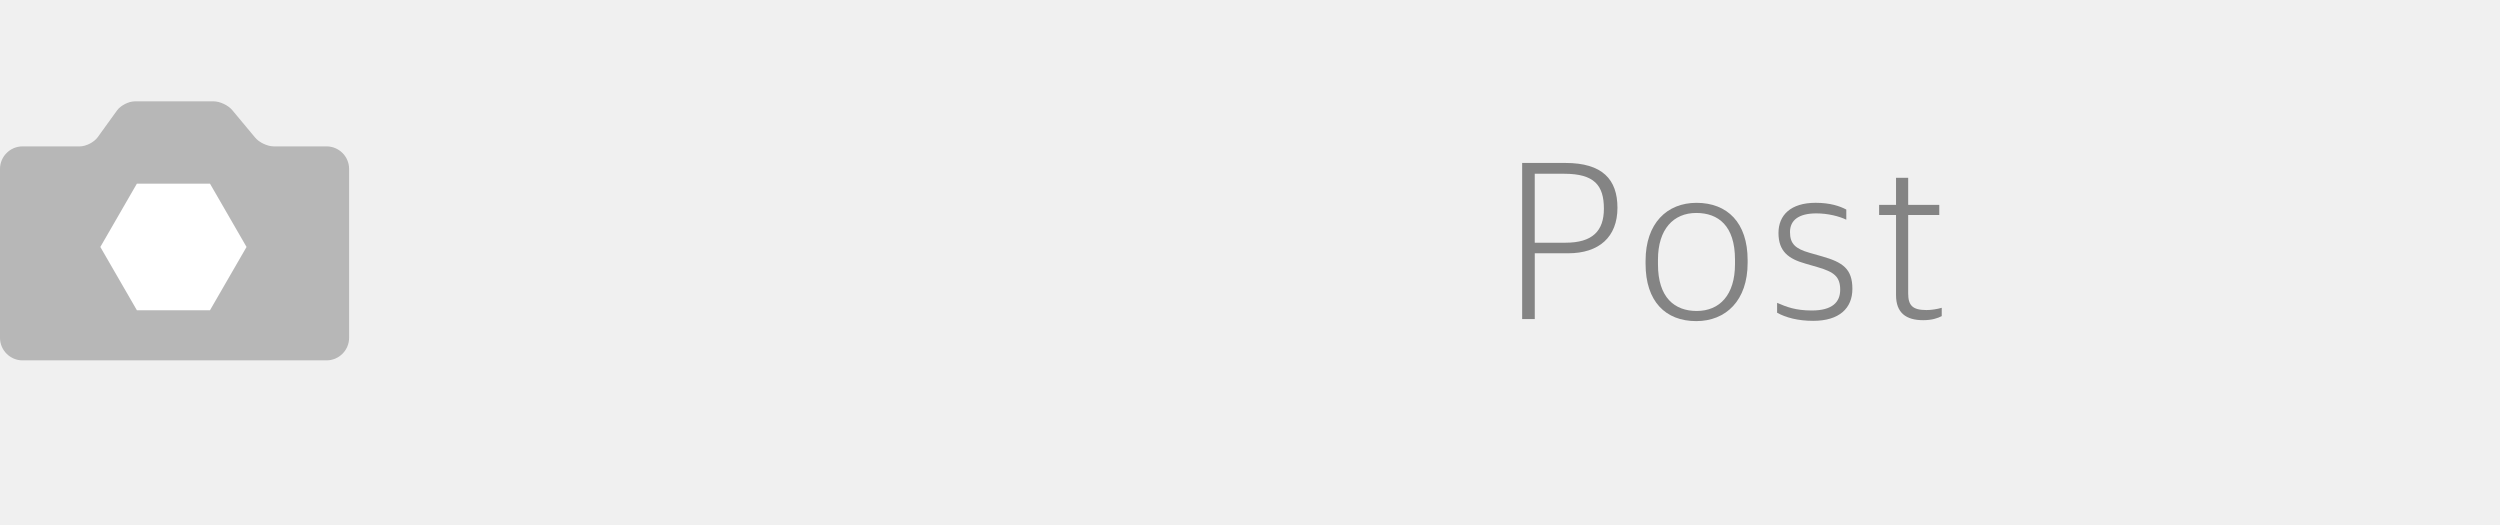
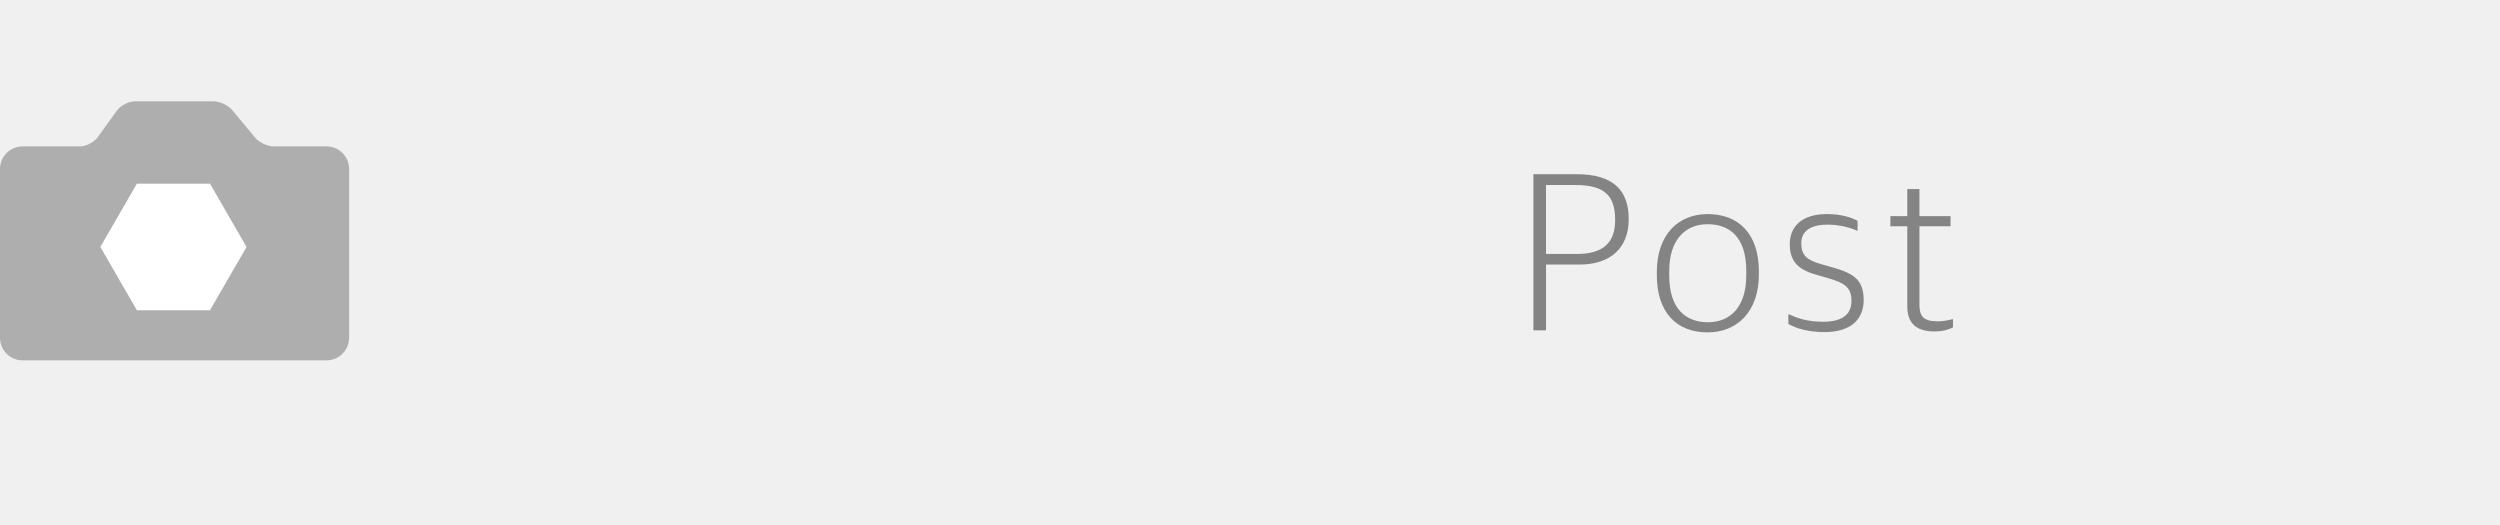
<svg xmlns="http://www.w3.org/2000/svg" version="1.1" id="Layer_1" x="0px" y="0px" width="222px" height="46.584px" viewBox="0 0 222 46.584" enable-background="new 0 0 222 46.584" xml:space="preserve">
-   <g id="Post">
+   <g>
    <g>
-       <path opacity="0.7" fill="#9E9E9E" enable-background="new    " d="M28.999,12.999h-4.695c-0.551,0-1.289-0.347-1.64-0.771    l-2.051-2.46C20.262,9.347,19.523,9,18.974,9h-7c-0.551,0-1.263,0.365-1.585,0.812l-1.716,2.377C8.352,12.632,7.638,13,7.087,13H2    c-1.099,0-2,0.9-2,1.998V30c0,1.099,0.901,2,2,2h27c1.1,0,2-0.901,2-2V14.997C31,13.898,30.1,12.999,28.999,12.999z" />
+       <path opacity="0.8" fill="#9E9E9E" enable-background="new    " d="M28.999,12.999h-4.695c-0.551,0-1.289-0.347-1.64-0.771    l-2.051-2.46C20.262,9.347,19.523,9,18.974,9h-7c-0.551,0-1.263,0.365-1.585,0.812l-1.716,2.377C8.352,12.632,7.638,13,7.087,13H2    c-1.099,0-2,0.9-2,1.998V30c0,1.099,0.901,2,2,2h27c1.1,0,2-0.901,2-2V14.997C31,13.898,30.1,12.999,28.999,12.999z" />
      <polygon fill="#FFFFFF" points="12.156,27.551 8.91,21.93 12.156,16.307 18.646,16.307 21.893,21.93 18.646,27.551   " />
    </g>
    <g>
-       <path fill="#848484" d="M135.167,14.47h3.842c3.281,0,4.621,1.46,4.621,3.98c0,2.601-1.642,4.042-4.381,4.042h-2.961v5.841h-1.121    V14.47L135.167,14.47z M139.027,21.552c2.382,0,3.399-1.041,3.399-3.021c0-2.08-0.858-3.101-3.52-3.101h-2.621v6.122H139.027z" />
-       <path fill="#848484" d="M146.127,23.432v-0.279c0-3.321,1.899-5.142,4.521-5.142c2.74,0,4.541,1.76,4.541,5.081v0.26    c0,3.321-1.921,5.163-4.562,5.163C147.887,28.515,146.127,26.752,146.127,23.432z M154.068,23.452v-0.4    c0-3-1.479-4.141-3.44-4.141c-2.021,0-3.4,1.44-3.4,4.141v0.421c0,2.959,1.48,4.141,3.441,4.141    C152.688,27.613,154.068,26.213,154.068,23.452z" />
-       <path fill="#848484" d="M157.807,27.772v-0.881c0.82,0.36,1.641,0.681,3.081,0.681c1.84,0,2.521-0.761,2.521-1.841    c0-1.159-0.539-1.58-1.979-2l-1.101-0.32c-1.5-0.42-2.4-1.08-2.4-2.721c0-1.581,1.08-2.681,3.301-2.681c1.3,0,2.16,0.3,2.721,0.6    v0.9c-0.619-0.3-1.619-0.56-2.66-0.56c-1.561,0-2.34,0.6-2.34,1.66c0,1.04,0.479,1.48,1.739,1.84l1.12,0.32    c1.841,0.521,2.682,1.122,2.682,2.881c0,1.721-1.16,2.841-3.48,2.841C159.647,28.493,158.566,28.192,157.807,27.772z" />
-       <path fill="#848484" d="M168.368,26.213v-7.122h-1.502v-0.9h1.502v-2.4h1.079v2.4h2.761v0.9h-2.761v6.962    c0,1.04,0.359,1.48,1.62,1.48c0.439,0,0.939-0.08,1.359-0.2v0.739c-0.359,0.181-0.859,0.36-1.641,0.36    C169.247,28.435,168.368,27.772,168.368,26.213z" />
+       <path fill="#848484" d="M136.167,15.47h3.842c3.281,0,4.621,1.46,4.621,3.98c0,2.601-1.642,4.042-4.381,4.042h-2.961v5.841h-1.121    V15.47L136.167,15.47z M140.027,22.552c2.382,0,3.398-1.041,3.398-3.021c0-2.08-0.857-3.101-3.52-3.101h-2.621v6.122H140.027z" />
+       <path fill="#848484" d="M147.127,24.433v-0.279c0-3.321,1.898-5.143,4.521-5.143c2.74,0,4.541,1.76,4.541,5.081v0.261    c0,3.32-1.922,5.162-4.562,5.162C148.887,29.515,147.127,27.752,147.127,24.433z M155.068,24.452v-0.4c0-3-1.479-4.141-3.44-4.141    c-2.021,0-3.399,1.44-3.399,4.141v0.422c0,2.959,1.479,4.141,3.44,4.141C153.688,28.612,155.068,27.213,155.068,24.452z" />
+       <path fill="#848484" d="M158.807,28.772v-0.881c0.82,0.359,1.642,0.68,3.082,0.68c1.84,0,2.521-0.76,2.521-1.84    c0-1.16-0.539-1.58-1.979-2l-1.101-0.32c-1.5-0.42-2.399-1.08-2.399-2.721c0-1.581,1.079-2.681,3.301-2.681    c1.299,0,2.16,0.3,2.721,0.6v0.9c-0.619-0.3-1.619-0.56-2.66-0.56c-1.561,0-2.34,0.6-2.34,1.66c0,1.04,0.479,1.48,1.738,1.84    l1.121,0.32c1.84,0.521,2.682,1.123,2.682,2.88c0,1.722-1.16,2.842-3.48,2.842C160.646,29.493,159.566,29.192,158.807,28.772z" />
+       <path fill="#848484" d="M169.368,27.213v-7.122h-1.502v-0.9h1.502v-2.4h1.079v2.4h2.761v0.9h-2.761v6.963    c0,1.039,0.359,1.479,1.619,1.479c0.439,0,0.939-0.08,1.359-0.2v0.738c-0.359,0.182-0.859,0.361-1.641,0.361    C170.247,29.435,169.368,28.772,169.368,27.213z" />
    </g>
+   </g>
+   <g display="none">
+     <rect x="-21.935" y="22.204" display="inline" fill="#FFFFFF" width="25.955" height="13.6" />
+     <g display="inline" opacity="0.7">
+       <path fill="#9E9E9E" d="M-9.468,30.685c-4.914,0-9.347-2.091-12.467-5.422c2.334-0.768,6.778-2.448,7.459-2.753    c1.557-0.701,1.558-2.954,1.487-3.891l-0.014-0.17l-0.12-0.124c-0.795-0.824-1.405-2.27-1.863-4.413l-0.064-0.3l-0.297-0.063    c-0.138-0.032-0.394-0.236-0.67-0.716c-0.491-0.855-0.726-1.995-0.533-2.598c0.114-0.354,0.235-0.423,0.258-0.432    c0.049-0.022,0.133,0.013,0.167,0.028l0.696,0.328l-0.02-0.769c-0.028-1.149-0.007-2.077,0.02-3.085    C-15.298,1.388-10.747,1-9.329,1c0.006,0,0.016,0,0.022,0c1.414,0,5.967,0.389,6.099,5.304C-3.177,7.461-3.164,8.335-3.19,9.39    l-0.018,0.769l0.697-0.326c0.034-0.017,0.117-0.051,0.168-0.029c0.021,0.01,0.142,0.077,0.255,0.432    c0.192,0.605-0.042,1.745-0.532,2.6c-0.276,0.479-0.533,0.684-0.67,0.714l-0.298,0.066l-0.064,0.298    c-0.457,2.144-1.064,3.591-1.863,4.414l-0.12,0.124l-0.013,0.172c-0.07,0.935-0.07,3.189,1.489,3.889    c0.668,0.299,5.018,1.972,7.223,2.688C-0.058,28.567-4.519,30.685-9.468,30.685z" />
+       <polygon fill="#9E9E9E" points="1.799,36.94 -9.436,43.427 -20.671,36.94 -20.671,23.969 -9.436,17.481 1.799,23.969   " />
+     </g>
+     <rect x="-23.25" y="22.204" display="inline" fill="#FFFFFF" width="2.579" height="15.335" />
+     <rect x="1.774" y="22.204" display="inline" fill="#FFFFFF" width="2.579" height="15.335" />
  </g>
  <g id="Profile" display="none">
    <g display="inline">
-       <path fill="#848484" d="M136.168,15.346h3.84c3.281,0,4.621,1.46,4.621,3.98c0,2.601-1.642,4.041-4.381,4.041h-2.961v5.842h-1.119    V15.346z M140.028,22.428c2.381,0,3.4-1.041,3.4-3.021c0-2.08-0.86-3.101-3.521-3.101h-2.621v6.122H140.028z" />
-       <path fill="#848484" d="M147.987,19.067h1.04v1.2h0.062c0.619-0.66,1.74-1.32,3-1.32c0.221,0,0.479,0.02,0.601,0.06v0.98    c-0.22-0.04-0.501-0.061-0.681-0.061c-1.141,0-2.221,0.5-2.94,1.141v8.142h-1.08L147.987,19.067L147.987,19.067z" />
-       <path fill="#848484" d="M155.027,24.31v-0.281c0-3.32,1.899-5.142,4.521-5.142c2.74,0,4.541,1.76,4.541,5.081v0.262    c0,3.319-1.92,5.16-4.562,5.16C156.788,29.39,155.027,27.629,155.027,24.31z M162.969,24.328v-0.4c0-3-1.48-4.141-3.441-4.141    c-2.02,0-3.4,1.44-3.4,4.141v0.421c0,2.961,1.48,4.141,3.439,4.141C161.588,28.488,162.969,27.088,162.969,24.328z" />
-       <path fill="#848484" d="M168.127,19.967h-1.58v-0.9h1.58v-1.701c0-2.06,1.26-3.041,2.92-3.041c0.641,0,1.021,0.1,1.361,0.22v0.8    c-0.32-0.08-0.642-0.12-1.181-0.12c-1.24,0-2.021,0.66-2.021,2.22v1.621h5.162v10.142h-1.103v-9.242h-4.062v9.242h-1.08v-9.241    H168.127z M173.268,15.646h1.102v1.24h-1.102V15.646z" />
+       <path fill="#848484" d="M136.168,15.346h3.84c3.281,0,4.621,1.46,4.621,3.98c0,2.601-1.643,4.041-4.381,4.041h-2.961v5.842h-1.119    V15.346z M140.027,22.428c2.382,0,3.4-1.041,3.4-3.021c0-2.08-0.859-3.101-3.521-3.101h-2.621v6.122H140.027z" />
+       <path fill="#848484" d="M147.986,19.067h1.041v1.2h0.062c0.619-0.66,1.74-1.32,3-1.32c0.222,0,0.479,0.02,0.601,0.06v0.98    c-0.219-0.04-0.5-0.061-0.681-0.061c-1.141,0-2.221,0.5-2.94,1.141v8.142h-1.08L147.986,19.067L147.986,19.067z" />
+       <path fill="#848484" d="M155.027,24.31v-0.281c0-3.319,1.898-5.141,4.521-5.141c2.74,0,4.541,1.76,4.541,5.081v0.262    c0,3.319-1.92,5.16-4.562,5.16C156.788,29.39,155.027,27.629,155.027,24.31z M162.969,24.328v-0.399c0-3-1.48-4.142-3.441-4.142    c-2.02,0-3.399,1.44-3.399,4.142v0.42c0,2.961,1.479,4.142,3.438,4.142C161.588,28.487,162.969,27.088,162.969,24.328z" />
+       <path fill="#848484" d="M168.127,19.967h-1.58v-0.9h1.58v-1.701c0-2.06,1.26-3.041,2.92-3.041c0.641,0,1.021,0.1,1.361,0.22v0.8    c-0.32-0.08-0.643-0.12-1.182-0.12c-1.24,0-2.021,0.66-2.021,2.22v1.621h5.162v10.142h-1.103v-9.242h-4.062v9.242h-1.08v-9.241    H168.127z M173.268,15.646h1.103v1.24h-1.103V15.646z" />
      <path fill="#848484" d="M178.508,14.426h1.1v14.783h-1.1V14.426z" />
-       <path fill="#848484" d="M183.088,24.269v-0.24c0-3.521,2.02-5.142,4.399-5.142c2.761,0,4.021,1.7,4.021,4.741v0.62h-7.32    c0,2.92,1.279,4.201,3.84,4.201c1.361,0,2.32-0.32,3.141-0.722v0.82c-0.619,0.4-1.739,0.84-3.301,0.84    C184.688,29.39,183.088,27.529,183.088,24.269z M184.208,23.367h6.162c0-2.38-0.941-3.58-2.923-3.58    C185.848,19.787,184.368,20.787,184.208,23.367z" />
+       <path fill="#848484" d="M183.088,24.269v-0.24c0-3.521,2.02-5.141,4.398-5.141c2.762,0,4.021,1.7,4.021,4.741v0.62h-7.32    c0,2.92,1.279,4.201,3.84,4.201c1.361,0,2.32-0.32,3.142-0.722v0.819c-0.619,0.399-1.739,0.841-3.301,0.841    C184.688,29.39,183.088,27.528,183.088,24.269z M184.208,23.367h6.162c0-2.38-0.94-3.58-2.923-3.58    C185.848,19.787,184.368,20.787,184.208,23.367z" />
    </g>
    <g display="inline" opacity="0.7">
      <g>
        <rect x="1.332" y="23.066" fill="#FFFFFF" width="26.356" height="13.814" />
        <g>
          <path fill="#9E9E9E" d="M13.992,31.683c-4.991,0-9.497-2.119-12.66-5.513c2.373-0.771,6.881-2.487,7.575-2.796      c1.583-0.704,1.583-2.99,1.508-3.943l-0.012-0.184l-0.125-0.124c-0.806-0.835-1.424-2.298-1.888-4.477l-0.069-0.308      l-0.302-0.054c-0.141-0.039-0.4-0.243-0.68-0.731C6.841,12.68,6.605,11.525,6.8,10.915c0.118-0.367,0.235-0.438,0.262-0.438      c0.049-0.023,0.136,0.012,0.172,0.029l0.704,0.332l-0.02-0.781c-0.027-1.164-0.007-2.115,0.02-3.139      c0.13-4.986,4.756-5.383,6.197-5.383c0.006,0,0.018,0,0.019,0c1.438,0,6.07,0.396,6.197,5.383      c0.042,1.173,0.051,2.066,0.021,3.139l-0.021,0.781l0.714-0.332c0.027-0.018,0.109-0.053,0.169-0.029      c0.008,0.006,0.139,0.077,0.254,0.438c0.19,0.616-0.044,1.765-0.536,2.638c-0.285,0.489-0.551,0.702-0.687,0.731l-0.296,0.06      l-0.071,0.302c-0.462,2.179-1.081,3.648-1.898,4.483l-0.11,0.13l-0.015,0.172c-0.068,0.953-0.068,3.244,1.504,3.943      c0.684,0.309,5.107,2.008,7.34,2.742C23.551,29.532,19.028,31.683,13.992,31.683z" />
          <polygon fill="#9E9E9E" points="25.444,38.03 14.024,44.621 2.614,38.03 2.614,24.86 14.024,18.27 25.444,24.86     " />
        </g>
        <rect y="23.066" fill="#FFFFFF" width="2.615" height="15.58" />
        <rect x="25.414" y="23.066" fill="#FFFFFF" width="2.612" height="15.58" />
        <polygon fill="#9E9E9E" points="7.111,14.258 5.91,12.176 7.111,10.098 9.51,10.098 10.711,12.176 9.51,14.258    " />
        <polygon fill="#9E9E9E" points="18.696,14.258 17.494,12.173 18.696,10.095 21.094,10.095 22.296,12.173 21.094,14.258    " />
      </g>
      <rect x="2.614" y="38.03" fill="#FFFFFF" width="22.8" height="7.219" />
    </g>
  </g>
  <g id="Map_1_" display="none">
    <g display="inline" opacity="0.7">
      <polygon fill="#9E9E9E" points="6.663,24.619 1,14.809 6.663,5 17.99,5 23.652,14.809 17.99,24.619   " />
      <polygon fill="#9E9E9E" points="1,14.809 12.325,37.194 23.652,14.809   " />
      <polygon opacity="0.05" enable-background="new    " points="1,14.809 12.325,37.194 13.581,34.717 4.473,15.639   " />
      <polyline opacity="0.1" fill="#FFFFFF" enable-background="new    " points="8.427,7.548 6.663,5 1,14.809 4.473,15.639   " />
    </g>
    <g id="Map" display="inline">
-       <path fill="#848484" d="M139.177,14.688h1.681l4.541,12.342h0.06L150,14.688h1.701v13.863h-1.141V16.128h-0.041l-4.62,12.423    h-1.04l-4.602-12.423h-0.039v12.423h-1.041V14.688z" />
-       <path fill="#848484" d="M155.357,25.95c0-1.74,1.08-2.681,3.061-2.9l2.98-0.341v-1.32c0-1.7-0.78-2.22-2.602-2.22    c-1,0-1.84,0.18-2.56,0.4v-0.8c0.879-0.34,1.819-0.54,2.96-0.54c2.102,0,3.279,0.88,3.279,2.921v7.401h-0.898l-0.102-0.881h-0.059    c-0.5,0.521-1.441,1.062-2.922,1.062C156.636,28.729,155.357,27.729,155.357,25.95z M161.398,26.971v-3.44l-2.7,0.301    c-1.521,0.16-2.222,0.779-2.222,2.08c0,1.26,0.881,1.961,2.281,1.961C159.917,27.871,160.878,27.451,161.398,26.971z" />
-       <path fill="#848484" d="M166.556,18.409h1.041v0.86h0.06c0.74-0.54,1.819-1.04,3.261-1.04c2.28,0,4.121,1.2,4.121,5.081v0.22    c0,3.621-1.801,5.201-4.621,5.201c-1.24,0-2.16-0.359-2.779-0.721v4.44h-1.08V18.409H166.556z M173.898,23.67v-0.32    c0-3.241-1.221-4.181-3.24-4.181c-1.32,0-2.4,0.48-3.021,0.9v7c0.58,0.4,1.541,0.761,2.701,0.761    C172.537,27.83,173.898,26.631,173.898,23.67z" />
+       <path fill="#848484" d="M136.177,14.688h1.681l4.541,12.342h0.061L147,14.688h1.701v13.863h-1.141V16.128h-0.041l-4.621,12.423    h-1.039l-4.603-12.423h-0.039v12.423h-1.041V14.688z" />
+       <path fill="#848484" d="M152.357,25.95c0-1.74,1.08-2.682,3.061-2.9l2.98-0.341v-1.32c0-1.7-0.78-2.22-2.603-2.22    c-1,0-1.84,0.18-2.56,0.4v-0.8c0.879-0.34,1.818-0.54,2.959-0.54c2.103,0,3.279,0.88,3.279,2.921v7.401h-0.897l-0.103-0.881    h-0.059c-0.5,0.521-1.441,1.062-2.922,1.062C153.637,28.729,152.357,27.729,152.357,25.95z M158.398,26.972v-3.44l-2.7,0.301    c-1.521,0.16-2.222,0.778-2.222,2.08c0,1.26,0.881,1.961,2.28,1.961C156.917,27.871,157.878,27.451,158.398,26.972z" />
+       <path fill="#848484" d="M163.557,18.409h1.041v0.86h0.06c0.739-0.54,1.819-1.04,3.261-1.04c2.28,0,4.121,1.2,4.121,5.081v0.221    c0,3.621-1.801,5.201-4.621,5.201c-1.24,0-2.16-0.359-2.779-0.722v4.44h-1.08V18.409H163.557z M170.898,23.67v-0.319    c0-3.242-1.222-4.182-3.24-4.182c-1.32,0-2.4,0.48-3.021,0.9v7c0.58,0.399,1.541,0.761,2.701,0.761    C169.537,27.83,170.898,26.631,170.898,23.67z" />
    </g>
  </g>
  <g id="Search" display="none">
    <g display="inline" opacity="0.7">
      <polygon fill="none" stroke="#9E9E9E" stroke-width="3" stroke-miterlimit="10" points="2.208,23.935 2,12.656 11.661,6.837     21.531,12.295 21.739,23.57 12.078,29.394   " />
-       <rect x="20.51" y="23.492" transform="matrix(0.6363 -0.7714 0.7714 0.6363 -14.7685 27.461)" fill="#9E9E9E" width="2.461" height="11.803" />
+       <rect x="20.509" y="23.492" transform="matrix(-0.6363 0.7714 -0.7714 -0.6363 58.247 31.3259)" fill="#9E9E9E" width="2.461" height="11.803" />
    </g>
    <g display="inline">
-       <path fill="#848484" d="M135.04,27.469v-0.961c1.041,0.562,2.42,0.94,3.881,0.94c2.42,0,3.461-1.08,3.461-2.82    c0-1.681-0.961-2.321-2.74-2.901l-1.12-0.379c-2.181-0.721-3.241-1.681-3.241-3.741c0-1.98,1.4-3.461,4.182-3.461    c1.58,0,2.621,0.38,3.36,0.76v0.979c-0.761-0.4-1.899-0.78-3.401-0.78c-2,0-3,0.98-3,2.401c0,1.54,0.621,2.2,2.541,2.82    l1.119,0.38c2.103,0.7,3.441,1.54,3.441,3.841c0,2.342-1.359,3.881-4.541,3.881C137.32,28.429,135.939,27.988,135.04,27.469z" />
-       <path fill="#848484" d="M146.5,23.268v-0.24c0-3.521,2.02-5.141,4.399-5.141c2.761,0,4.021,1.7,4.021,4.741v0.621h-7.32    c0,2.92,1.279,4.2,3.841,4.2c1.36,0,2.321-0.319,3.142-0.72v0.819c-0.621,0.399-1.74,0.841-3.301,0.841    C148.1,28.39,146.5,26.528,146.5,23.268z M147.62,22.367h6.162c0-2.38-0.941-3.581-2.922-3.581    C149.26,18.787,147.779,19.787,147.62,22.367z" />
-       <path fill="#848484" d="M157.661,25.606c0-1.739,1.08-2.68,3.061-2.899l2.98-0.34v-1.32c0-1.7-0.781-2.22-2.603-2.22    c-1,0-1.841,0.18-2.562,0.4v-0.8c0.881-0.34,1.82-0.54,2.961-0.54c2.101,0,3.281,0.88,3.281,2.921v7.402h-0.9l-0.1-0.881h-0.061    c-0.5,0.521-1.441,1.061-2.92,1.061C158.939,28.39,157.661,27.39,157.661,25.606z M163.702,26.628v-3.44l-2.701,0.3    c-1.521,0.16-2.222,0.78-2.222,2.081c0,1.26,0.882,1.96,2.281,1.96C162.221,27.528,163.18,27.108,163.702,26.628z" />
-       <path fill="#848484" d="M168.859,18.066h1.041v1.2h0.06c0.621-0.66,1.74-1.32,3.002-1.32c0.219,0,0.479,0.02,0.6,0.06v0.98    c-0.221-0.04-0.5-0.06-0.68-0.06c-1.141,0-2.221,0.5-2.941,1.141v8.142h-1.08L168.859,18.066L168.859,18.066z" />
-       <path fill="#848484" d="M175.9,23.287v-0.26c0-3.581,2.021-5.141,4.619-5.141c1.301,0,2.082,0.24,2.801,0.68v0.92    c-0.858-0.42-1.562-0.66-2.881-0.66c-1.979,0-3.438,1.28-3.438,4.041v0.4c0,2.721,1.141,4.181,3.58,4.181    c1.42,0,2.301-0.44,2.86-0.762v0.881c-0.659,0.421-1.5,0.82-2.979,0.82C177.5,28.39,175.9,26.549,175.9,23.287z" />
-       <path fill="#848484" d="M186.799,13.425h1.08v5.561h0.08c1.041-0.68,2.381-1.1,3.66-1.1c1.94,0,2.94,0.78,2.94,2.721v7.602h-1.08    v-7.382c0-1.44-0.621-2-2.301-2c-1.101,0-2.281,0.38-3.302,0.94v8.442h-1.08V13.425H186.799z" />
+       <path fill="#848484" d="M136.04,27.469v-0.961c1.041,0.562,2.42,0.94,3.881,0.94c2.42,0,3.461-1.08,3.461-2.82    c0-1.681-0.961-2.321-2.739-2.901l-1.121-0.379c-2.181-0.721-3.24-1.681-3.24-3.741c0-1.98,1.4-3.461,4.182-3.461    c1.58,0,2.621,0.38,3.36,0.76v0.979c-0.761-0.4-1.899-0.78-3.401-0.78c-2,0-3,0.98-3,2.401c0,1.54,0.621,2.2,2.541,2.82    l1.119,0.38c2.104,0.7,3.441,1.54,3.441,3.841c0,2.343-1.359,3.882-4.541,3.882C138.32,28.429,136.939,27.987,136.04,27.469z" />
+       <path fill="#848484" d="M147.5,23.268v-0.24c0-3.521,2.02-5.141,4.398-5.141c2.762,0,4.021,1.7,4.021,4.741v0.621h-7.32    c0,2.92,1.279,4.2,3.842,4.2c1.359,0,2.32-0.319,3.142-0.72v0.818c-0.621,0.398-1.74,0.842-3.301,0.842    C149.1,28.39,147.5,26.528,147.5,23.268z M148.62,22.367h6.162c0-2.38-0.941-3.581-2.923-3.581    C150.26,18.787,148.779,19.787,148.62,22.367z" />
+       <path fill="#848484" d="M158.661,25.606c0-1.739,1.08-2.681,3.062-2.899l2.979-0.34v-1.32c0-1.7-0.781-2.22-2.603-2.22    c-1,0-1.842,0.18-2.562,0.4v-0.8c0.881-0.34,1.82-0.54,2.961-0.54c2.102,0,3.281,0.88,3.281,2.921v7.402h-0.9l-0.1-0.881h-0.062    c-0.5,0.521-1.44,1.061-2.92,1.061C159.939,28.39,158.661,27.39,158.661,25.606z M164.702,26.628v-3.44l-2.701,0.3    c-1.521,0.16-2.222,0.781-2.222,2.082c0,1.26,0.882,1.959,2.281,1.959C163.221,27.528,164.18,27.108,164.702,26.628z" />
+       <path fill="#848484" d="M169.859,18.066h1.041v1.2h0.06c0.621-0.66,1.74-1.32,3.002-1.32c0.22,0,0.479,0.02,0.601,0.06v0.98    c-0.222-0.04-0.5-0.06-0.681-0.06c-1.141,0-2.221,0.5-2.94,1.141v8.142h-1.08L169.859,18.066L169.859,18.066z" />
+       <path fill="#848484" d="M176.9,23.287v-0.26c0-3.581,2.021-5.141,4.619-5.141c1.301,0,2.082,0.24,2.801,0.68v0.92    c-0.858-0.42-1.562-0.66-2.881-0.66c-1.979,0-3.438,1.28-3.438,4.041v0.4c0,2.72,1.142,4.181,3.58,4.181    c1.42,0,2.301-0.44,2.86-0.762v0.881c-0.659,0.42-1.5,0.82-2.979,0.82C178.5,28.39,176.9,26.549,176.9,23.287z" />
+       <path fill="#848484" d="M187.799,13.425h1.08v5.561h0.08c1.041-0.68,2.381-1.1,3.66-1.1c1.939,0,2.939,0.78,2.939,2.721v7.602    h-1.08v-7.382c0-1.44-0.621-2-2.301-2c-1.101,0-2.281,0.38-3.302,0.94v8.442h-1.08V13.425H187.799z" />
    </g>
  </g>
+   <linearGradient id="SVGID_1_" gradientUnits="userSpaceOnUse" x1="1131.461" y1="-4191.014" x2="1160.825" y2="-4191.014" gradientTransform="matrix(1 0 0 -1 -1155 -4172.475)">
+     <stop offset="0" style="stop-color:#FFDD15" />
+     <stop offset="0.147" style="stop-color:#F6921E" />
+     <stop offset="0.311" style="stop-color:#EC1C24" />
+     <stop offset="0.461" style="stop-color:#EC297B" />
+     <stop offset="0.664" style="stop-color:#90278E" />
+     <stop offset="0.692" style="stop-color:#8C2B91" />
+     <stop offset="0.722" style="stop-color:#7E379A" />
+     <stop offset="0.754" style="stop-color:#694CA8" />
+     <stop offset="0.786" style="stop-color:#4A68BD" />
+     <stop offset="0.819" style="stop-color:#238CD7" />
+     <stop offset="0.844" style="stop-color:#00ADEE" />
+     <stop offset="1" style="stop-color:#29B473" />
+   </linearGradient>
+   <polygon display="none" opacity="0.7" fill="#9E9E9E" stroke="url(#SVGID_1_)" stroke-width="0.5" stroke-miterlimit="10" enable-background="new    " points="  -16.053,31.005 -23.25,18.538 -16.053,6.074 -1.661,6.074 5.536,18.538 -1.661,31.005 " />
  <g display="none">
-     <linearGradient id="SVGID_1_" gradientUnits="userSpaceOnUse" x1="871.711" y1="3867.599" x2="901.075" y2="3867.599" gradientTransform="matrix(1 0 0 1 -871 -3846.059)">
-       <stop offset="0" style="stop-color:#FFDD15" />
-       <stop offset="0.147" style="stop-color:#F6921E" />
-       <stop offset="0.311" style="stop-color:#EC1C24" />
-       <stop offset="0.461" style="stop-color:#EC297B" />
-       <stop offset="0.664" style="stop-color:#90278E" />
-       <stop offset="0.692" style="stop-color:#8C2B91" />
-       <stop offset="0.722" style="stop-color:#7E379A" />
-       <stop offset="0.754" style="stop-color:#694CA8" />
-       <stop offset="0.786" style="stop-color:#4A68BD" />
-       <stop offset="0.819" style="stop-color:#238CD7" />
-       <stop offset="0.844" style="stop-color:#00ADEE" />
-       <stop offset="1" style="stop-color:#29B473" />
-     </linearGradient>
-     <polygon display="inline" opacity="0.6" fill="#9E9E9E" stroke="url(#SVGID_1_)" stroke-width="0.5" stroke-miterlimit="10" enable-background="new    " points="   8.197,34.005 1,21.538 8.197,9.074 22.589,9.074 29.786,21.538 22.589,34.005  " />
+     <path display="inline" fill="#848484" d="M133.639,15.184h1.158l4.502,12.323h0.021l4.5-12.323h1.062l-5.103,13.863h-1.038   L133.639,15.184z" />
+     <path display="inline" fill="#848484" d="M147.838,15.484h1.119v1.24h-1.119V15.484z M147.857,18.905h1.08v10.142h-1.08V18.905z" />
+     <path display="inline" fill="#848484" d="M153.079,28.667V14.264h1.08v5.401h0.079c0.802-0.48,1.82-0.94,3.343-0.94   c2.101,0,3.979,1.16,3.979,5.062v0.239c0,3.42-1.819,5.24-4.94,5.24C155.359,29.267,153.938,29.047,153.079,28.667z M160.42,24.166   v-0.319c0-3.202-1.18-4.182-3.32-4.182c-1.24,0-2.301,0.48-2.938,0.84v7.383c0.601,0.26,1.379,0.439,2.539,0.439   C158.799,28.327,160.42,27.228,160.42,24.166z" />
+     <path display="inline" fill="#848484" d="M164.398,24.104v-0.238c0-3.521,2.021-5.142,4.398-5.142c2.762,0,4.021,1.7,4.021,4.741   v0.62h-7.32c0,2.921,1.279,4.201,3.84,4.201c1.361,0,2.32-0.32,3.143-0.721v0.818c-0.621,0.4-1.739,0.842-3.301,0.842   C165.999,29.228,164.398,27.366,164.398,24.104z M165.52,23.206h6.16c0-2.381-0.938-3.581-2.922-3.581   C167.159,19.625,165.68,20.625,165.52,23.206z" />
+     <path display="inline" fill="#848484" d="M175.639,28.485v-0.879c0.818,0.358,1.641,0.681,3.08,0.681   c1.84,0,2.521-0.761,2.521-1.841c0-1.16-0.541-1.58-1.98-2l-1.102-0.32c-1.5-0.42-2.4-1.08-2.4-2.721   c0-1.581,1.08-2.681,3.303-2.681c1.299,0,2.16,0.3,2.721,0.6v0.9c-0.62-0.3-1.62-0.56-2.661-0.56c-1.56,0-2.341,0.6-2.341,1.66   c0,1.04,0.479,1.479,1.74,1.841l1.121,0.319c1.84,0.521,2.68,1.121,2.68,2.881c0,1.721-1.159,2.841-3.479,2.841   C177.479,29.207,176.396,28.907,175.639,28.485z" />
+   </g>
+   <g id="Layer_7" display="none">
+ </g>
+   <g display="none">
    <g display="inline">
-       <path fill="#848484" d="M133.638,15.184h1.159l4.502,12.323h0.021l4.501-12.323h1.061l-5.102,13.863h-1.039L133.638,15.184z" />
-       <path fill="#848484" d="M147.838,15.484h1.119v1.24h-1.119V15.484z M147.857,18.905h1.081v10.142h-1.081V18.905z" />
-       <path fill="#848484" d="M153.079,28.667V14.264h1.08v5.401h0.08c0.801-0.48,1.82-0.94,3.342-0.94c2.1,0,3.979,1.16,3.979,5.062    v0.239c0,3.421-1.819,5.24-4.94,5.24C155.359,29.267,153.938,29.047,153.079,28.667z M160.42,24.166v-0.32    c0-3.201-1.18-4.181-3.32-4.181c-1.24,0-2.301,0.48-2.939,0.84v7.382c0.6,0.261,1.379,0.44,2.539,0.44    C158.799,28.327,160.42,27.228,160.42,24.166z" />
-       <path fill="#848484" d="M164.398,24.104v-0.238c0-3.521,2.021-5.142,4.399-5.142c2.762,0,4.021,1.7,4.021,4.741v0.62h-7.32    c0,2.921,1.279,4.201,3.84,4.201c1.361,0,2.32-0.32,3.142-0.721v0.819c-0.62,0.4-1.739,0.841-3.301,0.841    C165.999,29.228,164.398,27.366,164.398,24.104z M165.519,23.206h6.161c0-2.381-0.939-3.581-2.922-3.581    C167.159,19.625,165.679,20.625,165.519,23.206z" />
-       <path fill="#848484" d="M175.638,28.485v-0.879c0.819,0.359,1.641,0.681,3.081,0.681c1.84,0,2.521-0.761,2.521-1.841    c0-1.16-0.541-1.58-1.98-2l-1.102-0.32c-1.5-0.42-2.4-1.08-2.4-2.721c0-1.581,1.08-2.681,3.302-2.681c1.3,0,2.16,0.3,2.721,0.6    v0.9c-0.62-0.3-1.62-0.56-2.661-0.56c-1.56,0-2.34,0.6-2.34,1.66c0,1.04,0.479,1.479,1.74,1.841l1.12,0.319    c1.841,0.521,2.681,1.121,2.681,2.881c0,1.721-1.16,2.841-3.48,2.841C177.479,29.207,176.397,28.907,175.638,28.485z" />
+       <path fill="#848484" d="M136.075,15.241h1.176v13.543h7.015v1.008h-8.189L136.075,15.241L136.075,15.241z" />
+       <path fill="#848484" d="M144.917,24.647v-0.293c0-3.486,1.994-5.396,4.745-5.396c2.876,0,4.768,1.848,4.768,5.333v0.272    c0,3.485-2.017,5.418-4.787,5.418C146.764,29.981,144.917,28.134,144.917,24.647z M153.252,24.669v-0.42    c0-3.149-1.555-4.346-3.611-4.346c-2.121,0-3.57,1.512-3.57,4.346v0.441c0,3.106,1.556,4.346,3.611,4.346    C151.803,29.036,153.252,27.565,153.252,24.669z" />
+       <path fill="#848484" d="M155.291,31.157c0-1.281,0.943-2.121,2.12-2.562v-0.062c-0.588-0.146-1.093-0.673-1.093-1.429    c0-0.672,0.399-1.364,1.113-1.932c-0.817-0.546-1.344-1.428-1.344-2.646v-0.188c0-2.121,1.639-3.381,3.905-3.381    c0.504,0,0.966,0.062,1.407,0.168h3.548v0.882h-2.185c0.692,0.504,1.071,1.26,1.071,2.288v0.189c0,2.206-1.659,3.359-3.862,3.359    c-0.716,0-1.365-0.126-1.933-0.356c-0.356,0.295-0.631,0.734-0.631,1.219c0,0.65,0.399,1.049,1.176,1.049h3.065    c1.89,0,3.297,0.715,3.297,2.751c0,1.827-1.448,3.443-5.02,3.443C156.654,33.949,155.291,32.731,155.291,31.157z M163.752,30.674    c0-1.364-0.777-1.827-2.268-1.827h-3.15c-1.049,0.357-1.848,1.051-1.848,2.163c0,1.155,0.902,1.995,3.402,1.995    C162.723,33.005,163.752,31.954,163.752,30.674z M162.702,22.527v-0.252c0-1.659-1.093-2.415-2.729-2.415    c-1.658,0-2.729,0.861-2.729,2.395v0.252c0,1.616,1.112,2.436,2.729,2.436C161.652,24.942,162.702,24.123,162.702,22.527z" />
+       <path fill="#848484" d="M165.749,24.647v-0.293c0-3.486,1.994-5.396,4.745-5.396c2.876,0,4.767,1.848,4.767,5.333v0.272    c0,3.485-2.016,5.418-4.786,5.418C167.596,29.981,165.749,28.134,165.749,24.647z M174.084,24.669v-0.42    c0-3.149-1.555-4.346-3.611-4.346c-2.121,0-3.57,1.512-3.57,4.346v0.441c0,3.106,1.556,4.346,3.611,4.346    C172.635,29.036,174.084,27.565,174.084,24.669z" />
+       <path fill="#848484" d="M177.13,26.999v-7.852h1.134v7.684c0,1.575,0.693,2.163,2.395,2.163c1.176,0,2.352-0.399,3.4-1.028v-8.818    h1.135v10.645h-0.987l-0.104-0.985h-0.062c-1.133,0.713-2.436,1.176-3.695,1.176C178.307,29.981,177.13,29.036,177.13,26.999z" />
+       <path fill="#848484" d="M188.491,27.565v-7.475h-1.574v-0.944h1.574v-2.52h1.134v2.52h2.896v0.944h-2.896v7.307    c0,1.093,0.378,1.555,1.7,1.555c0.463,0,0.987-0.084,1.428-0.21v0.776c-0.377,0.188-0.901,0.379-1.721,0.379    C189.415,29.897,188.491,29.204,188.491,27.565z" />
    </g>
-   </g>
-   <g id="Logout" display="none">
-     <g display="inline">
-       <path fill="#848484" d="M136.075,15.241h1.176v13.543h7.014v1.008h-8.189V15.241z" />
-       <path fill="#848484" d="M144.917,24.647v-0.293c0-3.486,1.994-5.396,4.745-5.396c2.876,0,4.767,1.848,4.767,5.333v0.272    c0,3.486-2.016,5.418-4.787,5.418C146.764,29.981,144.917,28.134,144.917,24.647z M153.252,24.669v-0.42    c0-3.149-1.555-4.346-3.611-4.346c-2.121,0-3.57,1.512-3.57,4.346v0.441c0,3.107,1.555,4.346,3.611,4.346    C151.803,29.036,153.252,27.566,153.252,24.669z" />
-       <path fill="#848484" d="M155.291,31.157c0-1.281,0.944-2.121,2.12-2.562v-0.062c-0.588-0.146-1.092-0.672-1.092-1.428    c0-0.672,0.399-1.365,1.113-1.932c-0.818-0.546-1.344-1.428-1.344-2.646v-0.188c0-2.121,1.638-3.381,3.905-3.381    c0.504,0,0.966,0.062,1.407,0.168h3.548v0.882h-2.184c0.692,0.504,1.071,1.26,1.071,2.288v0.189c0,2.205-1.659,3.359-3.863,3.359    c-0.715,0-1.365-0.126-1.932-0.357c-0.357,0.295-0.631,0.735-0.631,1.219c0,0.65,0.399,1.049,1.176,1.049h3.066    c1.889,0,3.296,0.715,3.296,2.751c0,1.827-1.448,3.443-5.019,3.443C156.655,33.949,155.291,32.731,155.291,31.157z     M163.752,30.674c0-1.364-0.777-1.827-2.268-1.827h-3.15c-1.049,0.357-1.848,1.051-1.848,2.163c0,1.155,0.903,1.995,3.402,1.995    C162.723,33.005,163.752,31.954,163.752,30.674z M162.702,22.527v-0.252c0-1.659-1.092-2.415-2.729-2.415    c-1.659,0-2.73,0.861-2.73,2.395v0.252c0,1.616,1.113,2.436,2.73,2.436C161.653,24.942,162.702,24.123,162.702,22.527z" />
-       <path fill="#848484" d="M165.749,24.647v-0.293c0-3.486,1.994-5.396,4.745-5.396c2.876,0,4.767,1.848,4.767,5.333v0.272    c0,3.486-2.016,5.418-4.787,5.418C167.596,29.981,165.749,28.134,165.749,24.647z M174.084,24.669v-0.42    c0-3.149-1.555-4.346-3.611-4.346c-2.121,0-3.57,1.512-3.57,4.346v0.441c0,3.107,1.555,4.346,3.611,4.346    C172.635,29.036,174.084,27.566,174.084,24.669z" />
-       <path fill="#848484" d="M177.13,26.999v-7.852h1.134v7.684c0,1.575,0.693,2.163,2.394,2.163c1.176,0,2.352-0.399,3.401-1.028    v-8.818h1.134v10.645h-0.987l-0.104-0.986h-0.063c-1.133,0.713-2.436,1.176-3.695,1.176    C178.306,29.981,177.13,29.036,177.13,26.999z" />
-       <path fill="#848484" d="M188.491,27.566v-7.475h-1.574v-0.944h1.574v-2.52h1.134v2.52h2.897v0.944h-2.897v7.307    c0,1.092,0.378,1.554,1.7,1.554c0.463,0,0.987-0.084,1.428-0.21v0.776c-0.377,0.189-0.902,0.379-1.721,0.379    C189.415,29.897,188.491,29.204,188.491,27.566z" />
-     </g>
-     <polygon display="inline" opacity="0.7" fill="#9E9E9E" points="-18.625,38.244 -26.752,24.169 -18.625,10.095 -2.374,10.095    5.753,24.169 -2.374,38.244  " />
+     <polygon display="inline" opacity="0.7" fill="#9E9E9E" enable-background="new    " points="-18.625,38.244 -26.752,24.169    -18.625,10.095 -2.374,10.095 5.753,24.169 -2.374,38.244  " />
    <rect x="-11.908" y="13.557" display="inline" fill="#FFFFFF" width="3.463" height="8.655" />
-     <path display="inline" fill="#FFFFFF" d="M-10.177,33.119c-5.058,0-9.173-4.114-9.173-9.176c0-3.635,2.161-6.928,5.501-8.395   l0.21-0.091v3.147c-1.843,1.19-2.942,3.158-2.942,5.339c0,3.533,2.874,6.407,6.404,6.407c3.534,0,6.408-2.874,6.408-6.407   c0-2.181-1.103-4.148-2.945-5.339v-3.147l0.21,0.091C-3.16,17.016-1,20.309-1,23.943C-1,29.005-5.118,33.119-10.177,33.119z" />
+     <path display="inline" fill="#FFFFFF" d="M-10.177,33.119c-5.058,0-9.173-4.114-9.173-9.177c0-3.634,2.161-6.927,5.501-8.395   l0.21-0.091v3.147c-1.843,1.19-2.942,3.158-2.942,5.338c0,3.533,2.874,6.408,6.404,6.408c3.534,0,6.408-2.875,6.408-6.408   c0-2.18-1.103-4.147-2.945-5.338v-3.147l0.21,0.091C-3.16,17.016-1,20.309-1,23.942C-1,29.005-5.118,33.119-10.177,33.119z" />
  </g>
  <g id="Settings" display="none">
-     <polygon display="inline" opacity="0.7" fill="none" stroke="#9E9E9E" stroke-width="3" stroke-miterlimit="10" enable-background="new    " points="   9.79,19.176 7.668,15.059 11.814,16.763 11.308,11.854 15.243,14.744 15.957,10.096 18.469,14.221 21.047,10.096 21.938,14.844    25.634,11.299 25.05,16.684 29.404,15.059 27.198,19.27 31.61,19.584 28.458,22.642 32.666,24.683 28.487,26.395 31.61,29.445    27.016,29.445 29.024,33.649 25.039,32.524 25.63,37.173 21.742,33.964 20.854,38.741 18.326,34.988 15.895,38.741 15.145,34.43    11.371,36.979 11.723,32.396 7.668,33.714 9.534,29.589 5.332,29.252 8.4,26.151 4.334,24.419 8.481,22.7 5.332,19.327  " />
+     <polygon display="inline" opacity="0.7" fill="none" stroke="#9E9E9E" stroke-width="3" stroke-miterlimit="10" enable-background="new    " points="   9.79,19.176 7.668,15.059 11.814,16.763 11.308,11.854 15.243,14.744 15.957,10.096 18.469,14.221 21.047,10.096 21.938,14.844    25.634,11.299 25.05,16.684 29.404,15.059 27.198,19.27 31.61,19.584 28.458,22.642 32.666,24.683 28.487,26.396 31.61,29.444    27.016,29.444 29.024,33.649 25.039,32.524 25.63,37.173 21.742,33.964 20.854,38.741 18.326,34.987 15.895,38.741 15.145,34.431    11.371,36.979 11.723,32.396 7.668,33.714 9.534,29.589 5.332,29.252 8.4,26.151 4.334,24.419 8.481,22.7 5.332,19.327  " />
    <path display="inline" fill="#FFFFFF" d="M18.499,13.78c5.958,0,10.787,4.828,10.787,10.782c0,5.959-4.829,10.787-10.787,10.787   c-5.956,0-10.785-4.828-10.785-10.787C7.714,18.608,12.543,13.78,18.499,13.78z" />
    <g display="inline">
-       <path fill="#848484" d="M135.735,29.015v-1.008c1.092,0.588,2.541,0.987,4.074,0.987c2.54,0,3.632-1.134,3.632-2.96    c0-1.764-1.008-2.436-2.876-3.045l-1.176-0.399c-2.289-0.756-3.402-1.764-3.402-3.926c0-2.079,1.471-3.632,4.389-3.632    c1.658,0,2.75,0.399,3.527,0.798v1.029c-0.798-0.42-1.994-0.819-3.569-0.819c-2.1,0-3.149,1.029-3.149,2.52    c0,1.617,0.65,2.31,2.666,2.96l1.176,0.399c2.205,0.735,3.611,1.617,3.611,4.032c0,2.456-1.428,4.072-4.766,4.072    C138.129,30.022,136.68,29.562,135.735,29.015z" />
-       <path fill="#848484" d="M146.088,24.606v-0.252c0-3.696,2.121-5.396,4.619-5.396c2.897,0,4.221,1.785,4.221,4.977v0.65h-7.686    c0,3.065,1.344,4.409,4.031,4.409c1.428,0,2.436-0.336,3.297-0.756v0.86c-0.65,0.42-1.826,0.883-3.465,0.883    C147.768,29.981,146.088,28.028,146.088,24.606z M147.264,23.661h6.467c0-2.499-0.986-3.758-3.065-3.758    C148.986,19.903,147.432,20.953,147.264,23.661z" />
-       <path fill="#848484" d="M157.617,27.566v-7.475h-1.575v-0.945h1.575v-2.52h1.134v2.52h2.897v0.945h-2.897v7.307    c0,1.092,0.378,1.554,1.701,1.554c0.461,0,0.986-0.084,1.428-0.21v0.776c-0.379,0.189-0.903,0.379-1.723,0.379    C158.541,29.897,157.617,29.204,157.617,27.566z" />
-       <path fill="#848484" d="M164.126,27.566v-7.475h-1.575v-0.945h1.575v-2.52h1.134v2.52h2.897v0.945h-2.897v7.307    c0,1.092,0.378,1.554,1.701,1.554c0.461,0,0.986-0.084,1.428-0.21v0.776c-0.379,0.189-0.903,0.379-1.723,0.379    C165.05,29.897,164.126,29.204,164.126,27.566z" />
-       <path fill="#848484" d="M170.216,15.557h1.176v1.302h-1.176V15.557z M170.237,19.147h1.135v10.645h-1.135V19.147z" />
-       <path fill="#848484" d="M174.038,19.147h1.092v0.987h0.063c1.134-0.735,2.562-1.176,3.905-1.176c2.037,0,3.086,0.819,3.086,2.855    v7.979h-1.133v-7.748c0-1.512-0.651-2.1-2.415-2.1c-1.155,0-2.394,0.399-3.464,0.987v8.86h-1.135V19.147z" />
-       <path fill="#848484" d="M183.593,31.157c0-1.281,0.944-2.121,2.12-2.562v-0.062c-0.588-0.146-1.092-0.672-1.092-1.428    c0-0.672,0.399-1.365,1.113-1.932c-0.818-0.546-1.344-1.428-1.344-2.646v-0.189c0-2.121,1.638-3.38,3.905-3.38    c0.504,0,0.966,0.063,1.407,0.168h3.548v0.882h-2.184c0.692,0.504,1.071,1.26,1.071,2.289v0.189c0,2.205-1.659,3.359-3.863,3.359    c-0.715,0-1.365-0.126-1.932-0.357c-0.357,0.295-0.631,0.735-0.631,1.219c0,0.65,0.399,1.049,1.176,1.049h3.066    c1.889,0,3.296,0.715,3.296,2.751c0,1.827-1.448,3.443-5.019,3.443C184.958,33.949,183.593,32.731,183.593,31.157z     M192.055,30.674c0-1.364-0.777-1.827-2.268-1.827h-3.15c-1.049,0.357-1.848,1.051-1.848,2.163c0,1.155,0.903,1.995,3.402,1.995    C191.026,33.005,192.055,31.954,192.055,30.674z M191.004,22.527v-0.252c0-1.659-1.092-2.415-2.729-2.415    c-1.659,0-2.73,0.861-2.73,2.394v0.252c0,1.617,1.113,2.436,2.73,2.436C189.956,24.942,191.004,24.123,191.004,22.527z" />
-       <path fill="#848484" d="M194.198,29.204V28.28c0.861,0.378,1.723,0.714,3.234,0.714c1.932,0,2.645-0.798,2.645-1.932    c0-1.218-0.566-1.659-2.078-2.1l-1.154-0.336c-1.575-0.44-2.52-1.134-2.52-2.855c0-1.659,1.133-2.813,3.464-2.813    c1.364,0,2.268,0.315,2.855,0.63v0.945c-0.651-0.315-1.7-0.588-2.792-0.588c-1.639,0-2.457,0.63-2.457,1.743    c0,1.092,0.504,1.554,1.826,1.932l1.176,0.336c1.932,0.546,2.814,1.176,2.814,3.023c0,1.806-1.219,2.981-3.654,2.981    C196.129,29.96,194.997,29.646,194.198,29.204z" />
+       <path fill="#848484" d="M135.734,29.015v-1.008c1.093,0.588,2.541,0.987,4.074,0.987c2.541,0,3.633-1.134,3.633-2.96    c0-1.764-1.008-2.436-2.877-3.045l-1.176-0.399c-2.289-0.756-3.402-1.764-3.402-3.926c0-2.079,1.472-3.632,4.39-3.632    c1.658,0,2.75,0.399,3.526,0.798v1.029c-0.797-0.42-1.993-0.819-3.568-0.819c-2.1,0-3.148,1.029-3.148,2.52    c0,1.617,0.649,2.31,2.666,2.96l1.176,0.399c2.205,0.735,3.611,1.617,3.611,4.032c0,2.456-1.429,4.071-4.767,4.071    C138.129,30.022,136.68,29.562,135.734,29.015z" />
+       <path fill="#848484" d="M146.088,24.606v-0.252c0-3.696,2.121-5.396,4.619-5.396c2.896,0,4.221,1.785,4.221,4.977v0.65h-7.686    c0,3.064,1.344,4.409,4.031,4.409c1.428,0,2.436-0.336,3.297-0.757v0.861c-0.65,0.42-1.826,0.883-3.465,0.883    C147.768,29.981,146.088,28.028,146.088,24.606z M147.264,23.661h6.467c0-2.499-0.985-3.758-3.064-3.758    C148.986,19.903,147.432,20.953,147.264,23.661z" />
+       <path fill="#848484" d="M157.617,27.565v-7.475h-1.575v-0.945h1.575v-2.52h1.134v2.52h2.897v0.945h-2.897v7.307    c0,1.093,0.378,1.555,1.701,1.555c0.461,0,0.985-0.084,1.428-0.21v0.776c-0.379,0.188-0.903,0.379-1.723,0.379    C158.541,29.897,157.617,29.204,157.617,27.565z" />
+       <path fill="#848484" d="M164.126,27.565v-7.475h-1.575v-0.945h1.575v-2.52h1.134v2.52h2.897v0.945h-2.897v7.307    c0,1.093,0.379,1.555,1.701,1.555c0.461,0,0.986-0.084,1.428-0.21v0.776c-0.379,0.188-0.902,0.379-1.723,0.379    C165.05,29.897,164.126,29.204,164.126,27.565z" />
+       <path fill="#848484" d="M170.216,15.557h1.177v1.302h-1.177V15.557z M170.236,19.147h1.136v10.645h-1.136V19.147z" />
+       <path fill="#848484" d="M174.038,19.147h1.092v0.987h0.063c1.134-0.735,2.562-1.176,3.904-1.176c2.037,0,3.086,0.819,3.086,2.855    v7.979h-1.133v-7.748c0-1.512-0.65-2.1-2.414-2.1c-1.156,0-2.395,0.399-3.465,0.987v8.86h-1.135L174.038,19.147L174.038,19.147z" />
+       <path fill="#848484" d="M183.593,31.157c0-1.281,0.944-2.121,2.12-2.562v-0.062c-0.588-0.146-1.092-0.673-1.092-1.429    c0-0.672,0.398-1.364,1.113-1.932c-0.818-0.546-1.344-1.428-1.344-2.646v-0.189c0-2.121,1.637-3.38,3.904-3.38    c0.504,0,0.967,0.063,1.407,0.168h3.548v0.882h-2.184c0.691,0.504,1.07,1.26,1.07,2.289v0.189c0,2.205-1.658,3.359-3.863,3.359    c-0.715,0-1.364-0.126-1.932-0.357c-0.357,0.296-0.631,0.736-0.631,1.22c0,0.649,0.398,1.049,1.176,1.049h3.066    c1.889,0,3.296,0.716,3.296,2.751c0,1.827-1.448,3.443-5.019,3.443C184.958,33.949,183.593,32.731,183.593,31.157z     M192.055,30.674c0-1.364-0.777-1.827-2.268-1.827h-3.15c-1.049,0.357-1.848,1.051-1.848,2.163c0,1.155,0.902,1.995,3.402,1.995    C191.025,33.005,192.055,31.954,192.055,30.674z M191.004,22.527v-0.252c0-1.659-1.092-2.415-2.729-2.415    c-1.659,0-2.73,0.861-2.73,2.394v0.252c0,1.617,1.113,2.437,2.73,2.437C189.956,24.942,191.004,24.123,191.004,22.527z" />
+       <path fill="#848484" d="M194.198,29.204V28.28c0.86,0.378,1.723,0.714,3.233,0.714c1.932,0,2.646-0.798,2.646-1.933    c0-1.218-0.565-1.658-2.078-2.1l-1.153-0.336c-1.576-0.439-2.521-1.134-2.521-2.855c0-1.659,1.133-2.813,3.464-2.813    c1.363,0,2.268,0.315,2.855,0.63v0.945c-0.651-0.315-1.701-0.588-2.793-0.588c-1.639,0-2.457,0.63-2.457,1.743    c0,1.092,0.504,1.554,1.826,1.932l1.176,0.336c1.933,0.546,2.814,1.176,2.814,3.023c0,1.806-1.219,2.98-3.654,2.98    C196.129,29.96,194.997,29.646,194.198,29.204z" />
    </g>
  </g>
</svg>
